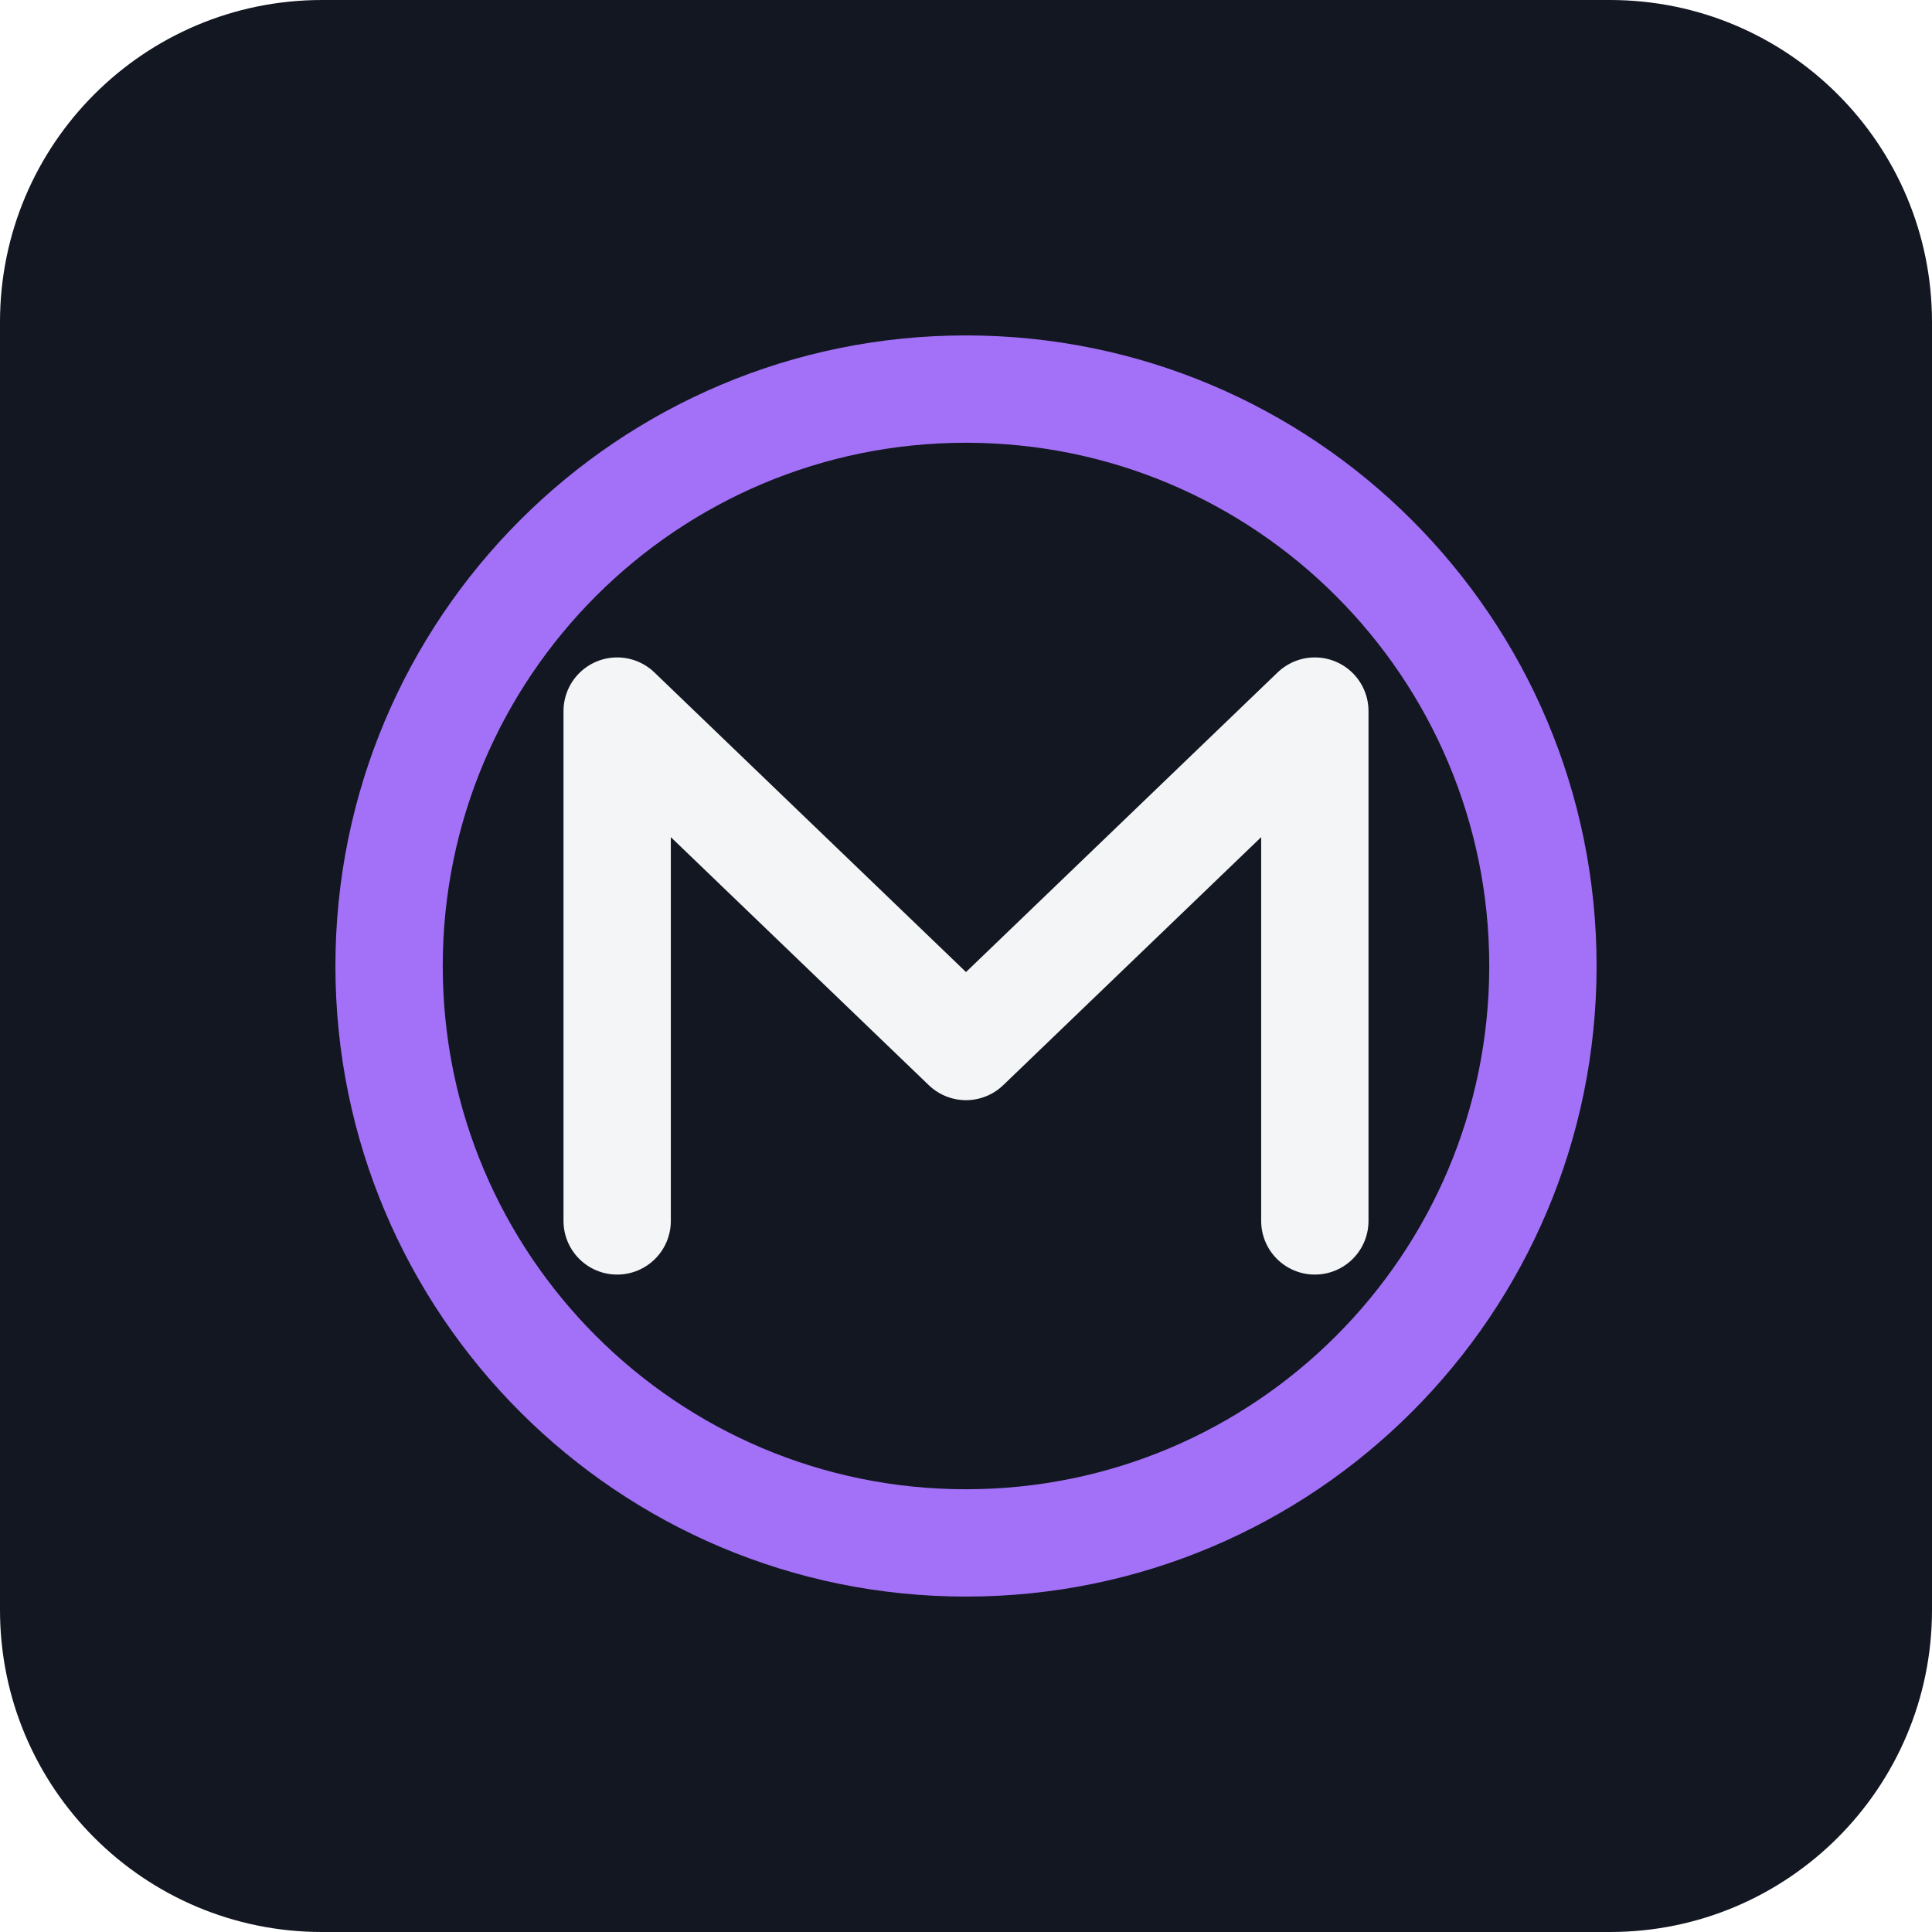
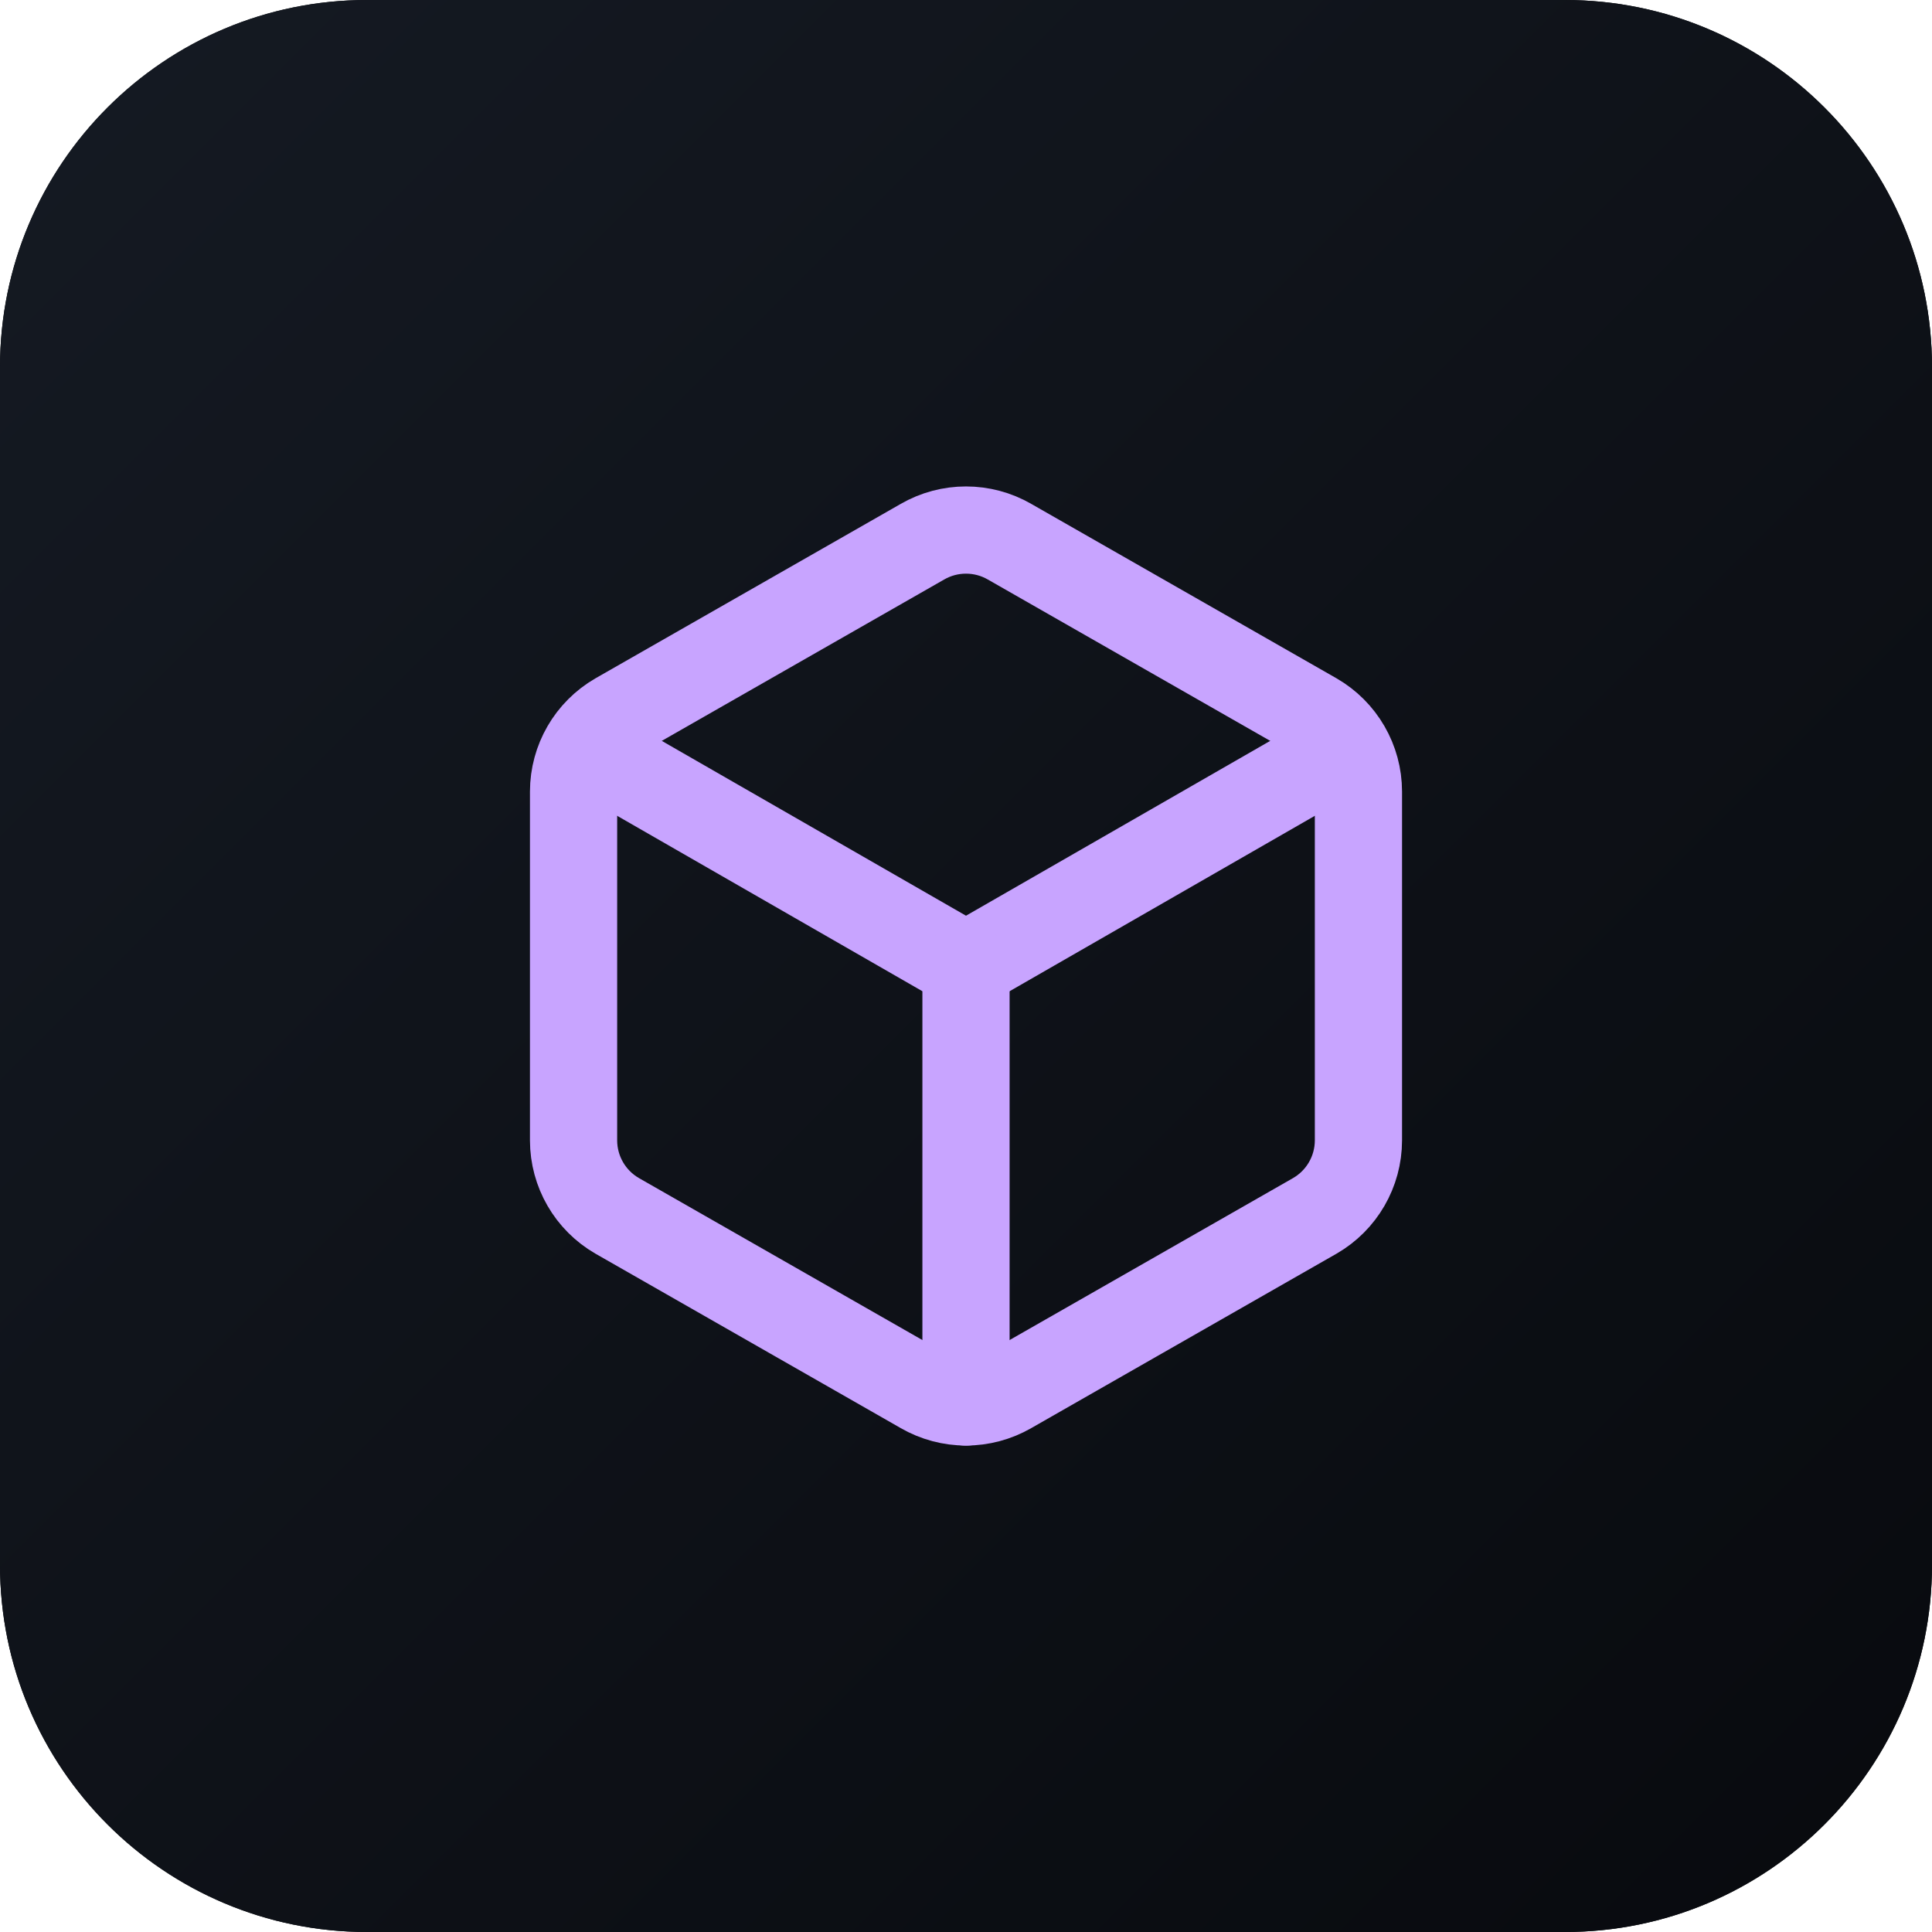
<svg xmlns="http://www.w3.org/2000/svg" width="144" height="144" viewBox="0 0 144 144">
-   <rect width="144" height="144" rx="24" fill="#131722" />
-   <circle cx="72" cy="72" r="43" fill="none" stroke="#a371f7" stroke-width="8" />
-   <path d="M46 91V53l26 25 26-25v38" fill="none" stroke="#f4f5f7" stroke-width="8" stroke-linecap="round" stroke-linejoin="round" />
+   <defs>
+     <linearGradient id="surface" x1="0" y1="0" x2="1" y2="1">
+       <stop stop-color="#151A23" />
+       <stop offset="1" stop-color="#080A0E" />
+     </linearGradient>
+   </defs>
+   <rect width="144" height="144" rx="27.36" fill="#07090C" />
+   <rect width="144" height="144" rx="27.36" fill="url(#surface)" />
+   <g transform="translate(33 33) scale(3.25)" fill="none" stroke="#C8A4FF" stroke-width="2" stroke-linecap="round" stroke-linejoin="round">
+     <path d="M21 8a2 2 0 0 0-1-1.73l-7-4a2 2 0 0 0-2 0l-7 4A2 2 0 0 0 3 8v8a2 2 0 0 0 1 1.73l7 4a2 2 0 0 0 2 0l7-4A2 2 0 0 0 21 16Z" />
+     <path d="m3.3 7 8.7 5 8.7-5" />
+     <path d="M12 22V12" />
+   </g>
</svg>
